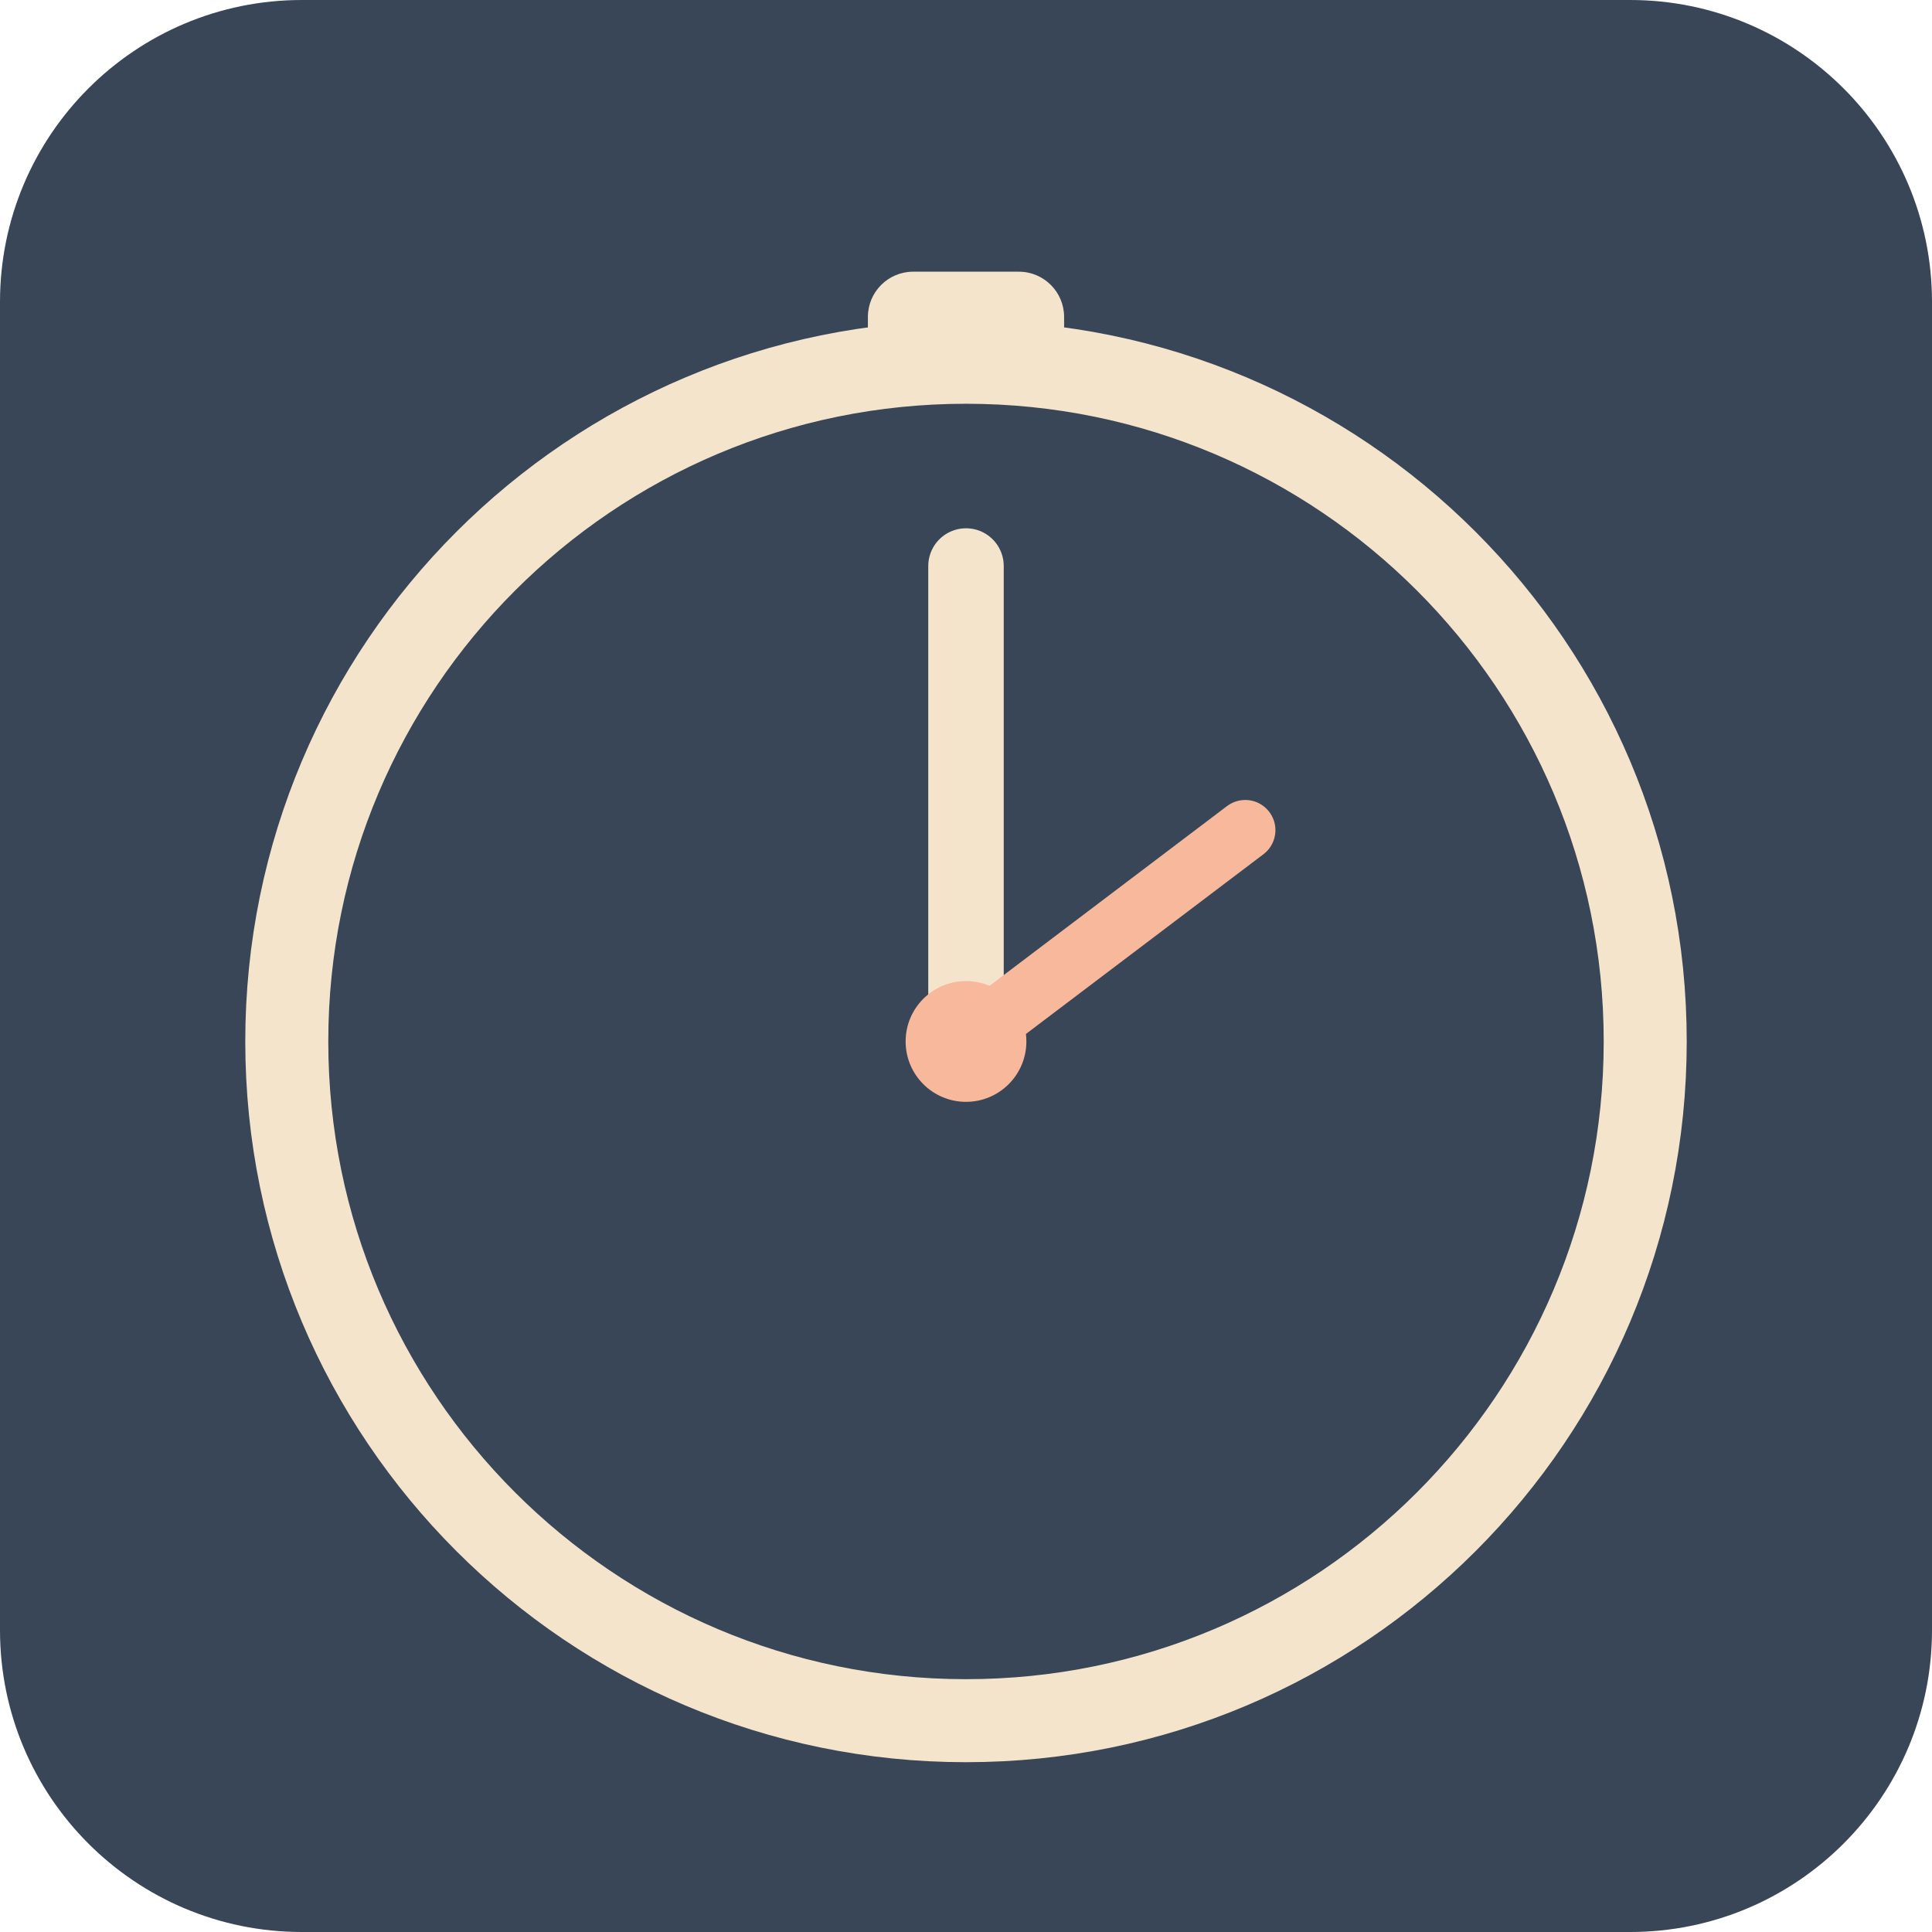
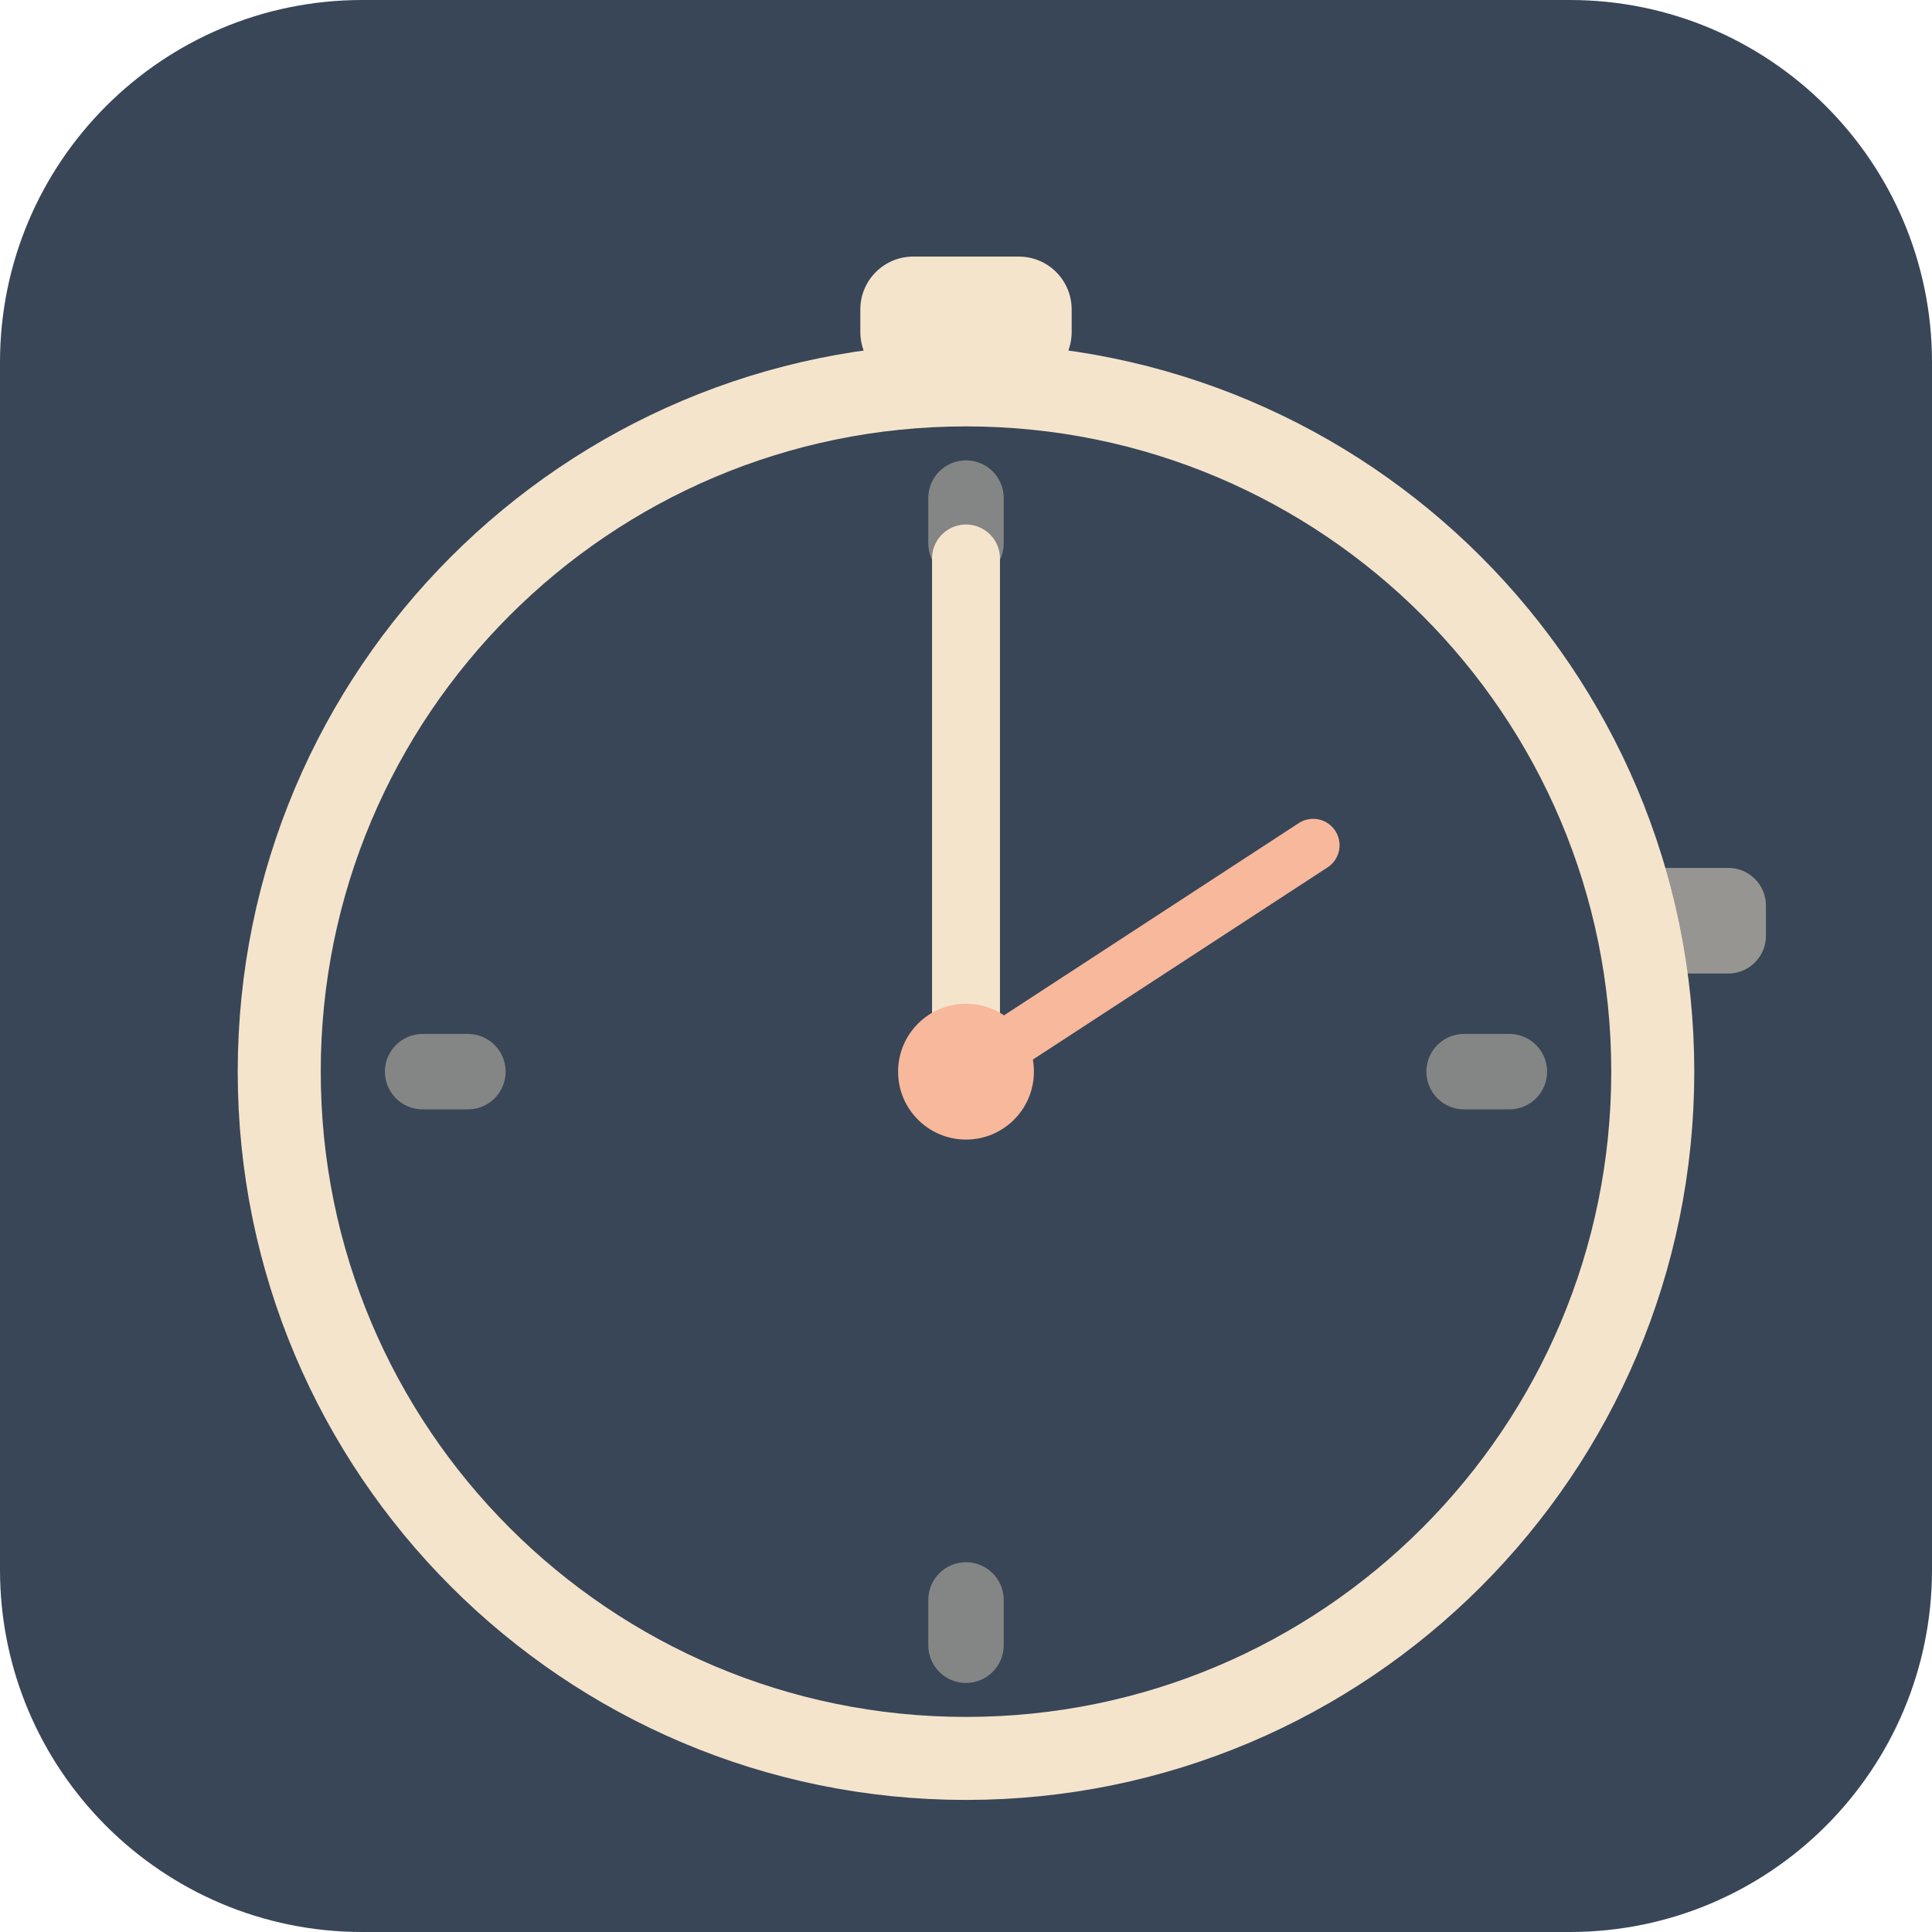
<svg xmlns="http://www.w3.org/2000/svg" viewBox="0 0 512 512">
-   <rect width="512" height="512" rx="80" fill="#384657" />
-   <circle cx="256" cy="276" r="180" fill="none" stroke="#F5E4CC" stroke-width="22" />
-   <rect x="230" y="72" width="52" height="30" rx="12" fill="#F5E4CC" />
-   <line x1="256" y1="276" x2="256" y2="150" stroke="#F5E4CC" stroke-width="20" stroke-linecap="round" />
-   <line x1="256" y1="276" x2="330" y2="220" stroke="#F7B89C" stroke-width="16" stroke-linecap="round" />
-   <circle cx="256" cy="276" r="16" fill="#F7B89C" />
+   <rect width="512" height="512" rx="96" fill="#384657" />
+   <circle cx="256" cy="284" r="182" fill="none" stroke="#F5E4CC" stroke-width="22" />
+   <rect x="228" y="68" width="56" height="34" rx="14" fill="#F5E4CC" />
+   <rect x="432" y="230" width="36" height="28" rx="10" fill="rgba(245,228,204,0.5)" />
+   <rect x="246" y="122" width="20" height="32" rx="10" fill="rgba(245,228,204,0.4)" />
+   <rect x="246" y="414" width="20" height="32" rx="10" fill="rgba(245,228,204,0.4)" />
+   <rect x="102" y="274" width="32" height="20" rx="10" fill="rgba(245,228,204,0.4)" />
+   <rect x="378" y="274" width="32" height="20" rx="10" fill="rgba(245,228,204,0.4)" />
+   <line x1="256" y1="284" x2="256" y2="148" stroke="#F5E4CC" stroke-width="18" stroke-linecap="round" />
+   <line x1="256" y1="284" x2="348" y2="224" stroke="#F7B89C" stroke-width="14" stroke-linecap="round" />
+   <circle cx="256" cy="284" r="18" fill="#F7B89C" />
</svg>
